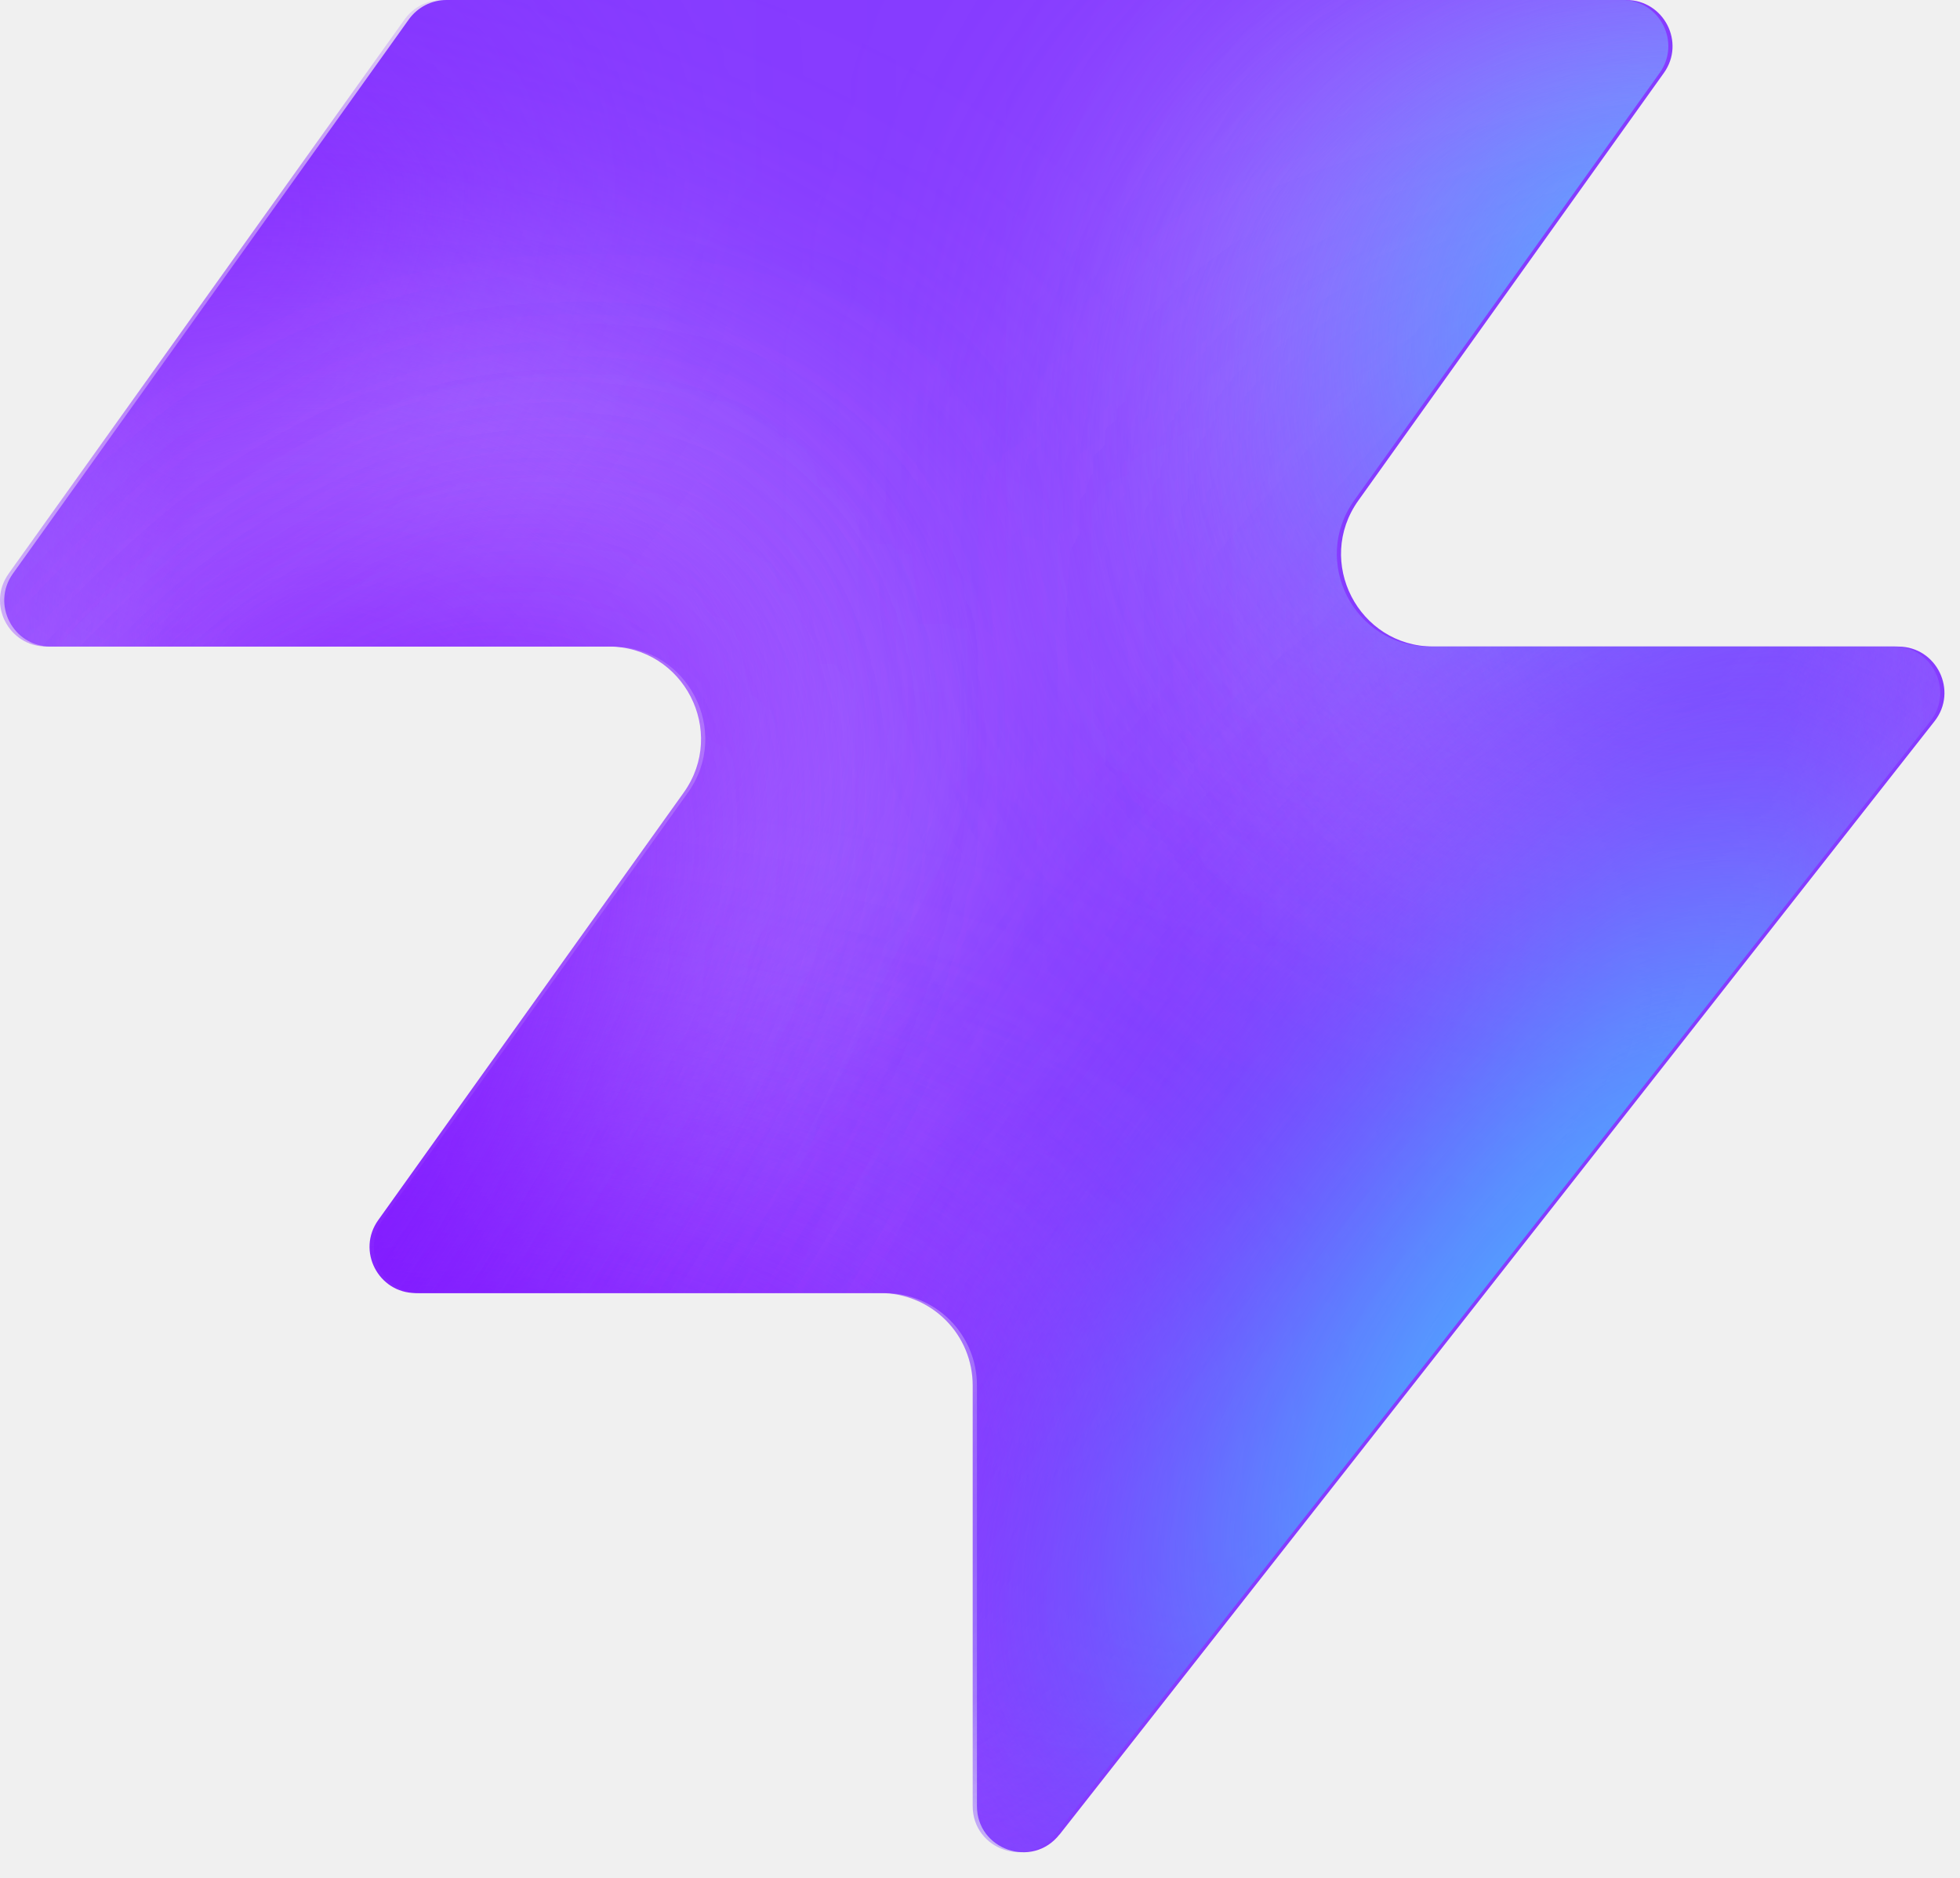
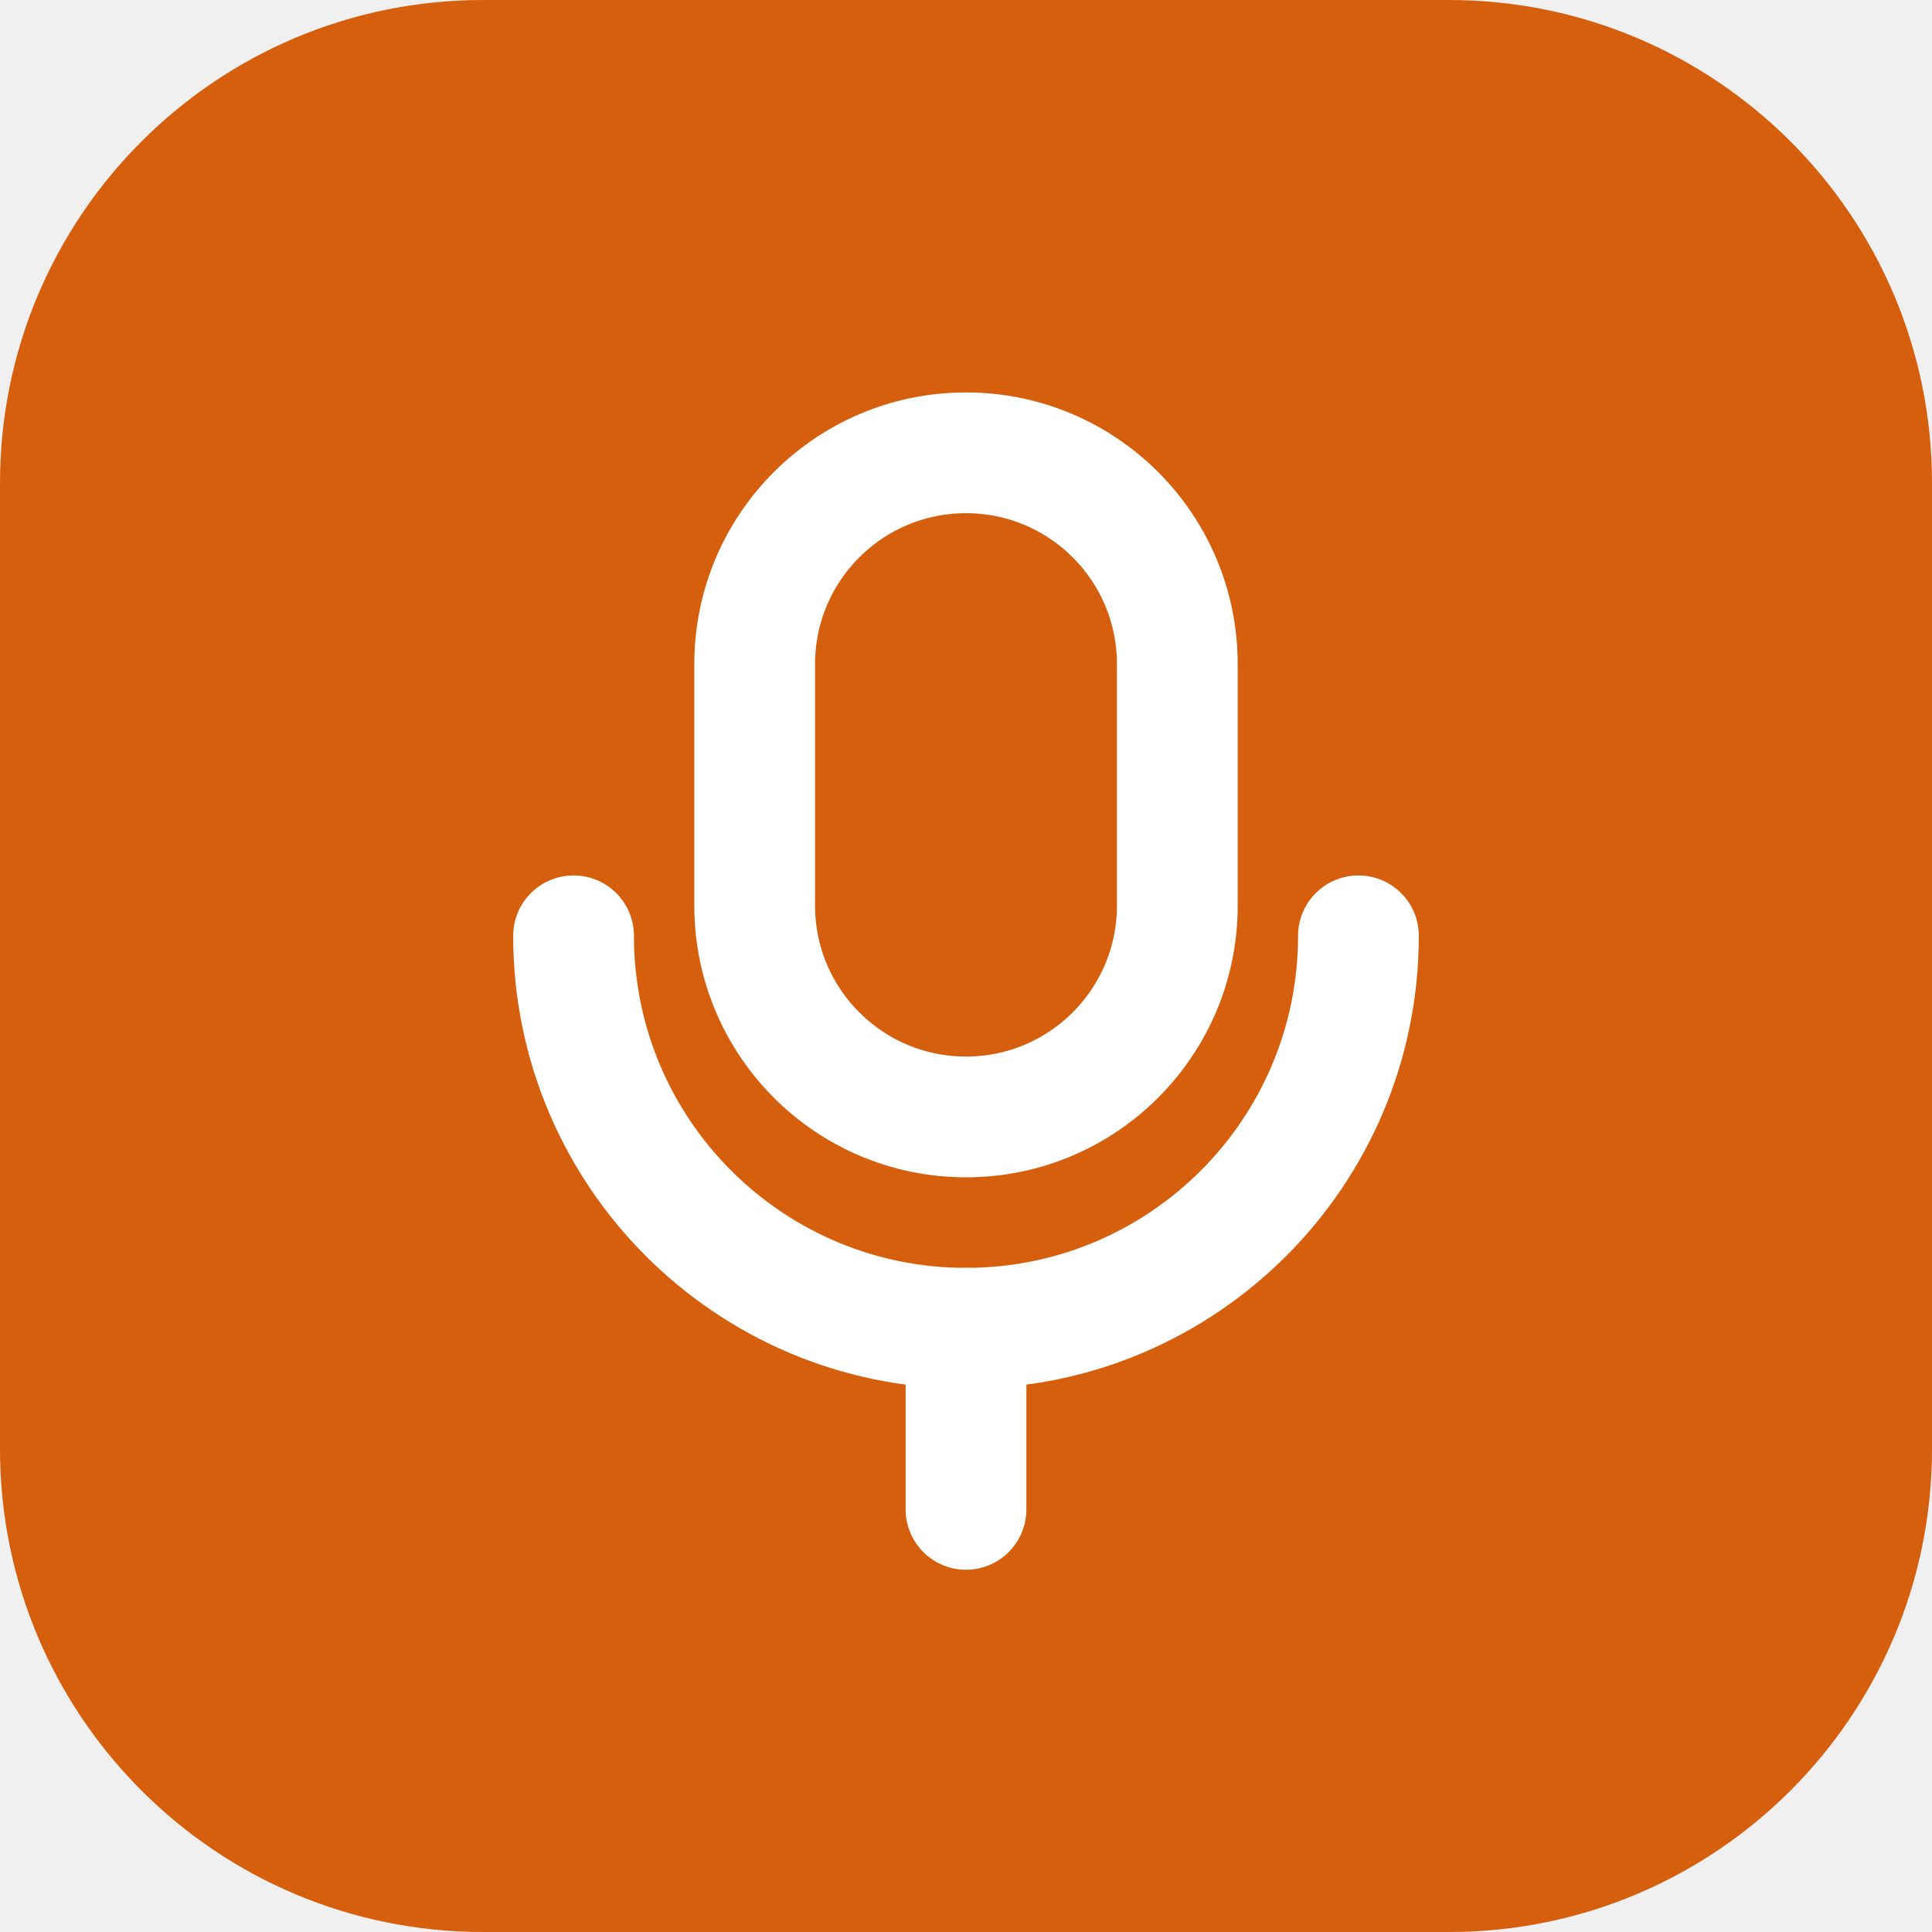
- <svg xmlns="http://www.w3.org/2000/svg" width="48" height="46" fill="none" viewBox="0 0 48 46">
-   <path fill="#863bff" d="M25.946 44.938c-.664.845-2.021.375-2.021-.698V33.937a2.26 2.26 0 0 0-2.262-2.262H10.287c-.92 0-1.456-1.04-.92-1.788l7.48-10.471c1.07-1.497 0-3.578-1.842-3.578H1.237c-.92 0-1.456-1.04-.92-1.788L10.013.474c.214-.297.556-.474.92-.474h28.894c.92 0 1.456 1.04.92 1.788l-7.48 10.471c-1.07 1.498 0 3.579 1.842 3.579h11.377c.943 0 1.473 1.088.89 1.83L25.947 44.94z" style="fill:#863bff;fill:color(display-p3 .525 .23 1);fill-opacity:1" />
-   <mask id="a" width="48" height="46" x="0" y="0" maskUnits="userSpaceOnUse" style="mask-type:alpha">
-     <path fill="#000" d="M25.842 44.938c-.664.844-2.021.375-2.021-.698V33.937a2.26 2.26 0 0 0-2.262-2.262H10.183c-.92 0-1.456-1.04-.92-1.788l7.48-10.471c1.07-1.498 0-3.579-1.842-3.579H1.133c-.92 0-1.456-1.04-.92-1.787L9.91.473c.214-.297.556-.474.92-.474h28.894c.92 0 1.456 1.04.92 1.788l-7.48 10.471c-1.07 1.498 0 3.578 1.842 3.578h11.377c.943 0 1.473 1.088.89 1.832L25.843 44.94z" style="fill:#000;fill-opacity:1" />
-   </mask>
-   <g mask="url(#a)">
-     <g filter="url(#b)">
-       <ellipse cx="5.508" cy="14.704" fill="#ede6ff" rx="5.508" ry="14.704" style="fill:#ede6ff;fill:color(display-p3 .927 .903 1);fill-opacity:1" transform="matrix(.00324 1 1 -.00324 -4.47 31.516)" />
-     </g>
-     <g filter="url(#c)">
-       <ellipse cx="10.399" cy="29.851" fill="#ede6ff" rx="10.399" ry="29.851" style="fill:#ede6ff;fill:color(display-p3 .927 .903 1);fill-opacity:1" transform="matrix(.00324 1 1 -.00324 -39.328 7.883)" />
-     </g>
-     <g filter="url(#d)">
-       <ellipse cx="5.508" cy="30.487" fill="#7e14ff" rx="5.508" ry="30.487" style="fill:#7e14ff;fill:color(display-p3 .492 .077 1);fill-opacity:1" transform="rotate(89.814 -25.913 -14.639)scale(1 -1)" />
-     </g>
-     <g filter="url(#e)">
-       <ellipse cx="5.508" cy="30.599" fill="#7e14ff" rx="5.508" ry="30.599" style="fill:#7e14ff;fill:color(display-p3 .492 .077 1);fill-opacity:1" transform="rotate(89.814 -32.644 -3.334)scale(1 -1)" />
-     </g>
-     <g filter="url(#f)">
-       <ellipse cx="5.508" cy="30.599" fill="#7e14ff" rx="5.508" ry="30.599" style="fill:#7e14ff;fill:color(display-p3 .492 .077 1);fill-opacity:1" transform="matrix(.00324 1 1 -.00324 -34.34 30.47)" />
-     </g>
-     <g filter="url(#g)">
-       <ellipse cx="14.072" cy="22.078" fill="#ede6ff" rx="14.072" ry="22.078" style="fill:#ede6ff;fill:color(display-p3 .927 .903 1);fill-opacity:1" transform="rotate(93.35 24.506 48.493)scale(-1 1)" />
-     </g>
-     <g filter="url(#h)">
-       <ellipse cx="3.47" cy="21.501" fill="#7e14ff" rx="3.47" ry="21.501" style="fill:#7e14ff;fill:color(display-p3 .492 .077 1);fill-opacity:1" transform="rotate(89.009 28.708 47.59)scale(-1 1)" />
-     </g>
-     <g filter="url(#i)">
-       <ellipse cx="3.47" cy="21.501" fill="#7e14ff" rx="3.47" ry="21.501" style="fill:#7e14ff;fill:color(display-p3 .492 .077 1);fill-opacity:1" transform="rotate(89.009 28.708 47.59)scale(-1 1)" />
-     </g>
-     <g filter="url(#j)">
-       <ellipse cx=".387" cy="8.972" fill="#7e14ff" rx="4.407" ry="29.108" style="fill:#7e14ff;fill:color(display-p3 .492 .077 1);fill-opacity:1" transform="rotate(39.51 .387 8.972)" />
-     </g>
-     <g filter="url(#k)">
-       <ellipse cx="47.523" cy="-6.092" fill="#7e14ff" rx="4.407" ry="29.108" style="fill:#7e14ff;fill:color(display-p3 .492 .077 1);fill-opacity:1" transform="rotate(37.892 47.523 -6.092)" />
-     </g>
-     <g filter="url(#l)">
-       <ellipse cx="41.412" cy="6.333" fill="#47bfff" rx="5.971" ry="9.665" style="fill:#47bfff;fill:color(display-p3 .28 .748 1);fill-opacity:1" transform="rotate(37.892 41.412 6.333)" />
-     </g>
-     <g filter="url(#m)">
-       <ellipse cx="-1.879" cy="38.332" fill="#7e14ff" rx="4.407" ry="29.108" style="fill:#7e14ff;fill:color(display-p3 .492 .077 1);fill-opacity:1" transform="rotate(37.892 -1.88 38.332)" />
-     </g>
-     <g filter="url(#n)">
-       <ellipse cx="-1.879" cy="38.332" fill="#7e14ff" rx="4.407" ry="29.108" style="fill:#7e14ff;fill:color(display-p3 .492 .077 1);fill-opacity:1" transform="rotate(37.892 -1.88 38.332)" />
-     </g>
-     <g filter="url(#o)">
-       <ellipse cx="35.651" cy="29.907" fill="#7e14ff" rx="4.407" ry="29.108" style="fill:#7e14ff;fill:color(display-p3 .492 .077 1);fill-opacity:1" transform="rotate(37.892 35.651 29.907)" />
-     </g>
-     <g filter="url(#p)">
-       <ellipse cx="38.418" cy="32.4" fill="#47bfff" rx="5.971" ry="15.297" style="fill:#47bfff;fill:color(display-p3 .28 .748 1);fill-opacity:1" transform="rotate(37.892 38.418 32.4)" />
-     </g>
+ <svg xmlns="http://www.w3.org/2000/svg" viewBox="0 0 32 32" width="32" height="32" role="img" aria-label="InterviewAI">
+   <rect width="32" height="32" rx="8" fill="#d65f0d" />
+   <g fill="none" stroke="#ffffff" stroke-width="2" stroke-linecap="round" stroke-linejoin="round">
+     <rect x="12.5" y="7.5" width="7" height="11" rx="3.5" />
+     <path d="M9.5 15.5a6.5 6.5 0 0 0 13 0" />
+     <path d="M16 22v3" />
  </g>
-   <defs>
-     <filter id="b" width="60.045" height="41.654" x="-19.77" y="16.149" color-interpolation-filters="sRGB" filterUnits="userSpaceOnUse">
-       <feFlood flood-opacity="0" result="BackgroundImageFix" />
-       <feBlend in="SourceGraphic" in2="BackgroundImageFix" result="shape" />
-       <feGaussianBlur result="effect1_foregroundBlur_2002_17158" stdDeviation="7.659" />
-     </filter>
-     <filter id="c" width="90.34" height="51.437" x="-54.613" y="-7.533" color-interpolation-filters="sRGB" filterUnits="userSpaceOnUse">
-       <feFlood flood-opacity="0" result="BackgroundImageFix" />
-       <feBlend in="SourceGraphic" in2="BackgroundImageFix" result="shape" />
-       <feGaussianBlur result="effect1_foregroundBlur_2002_17158" stdDeviation="7.659" />
-     </filter>
-     <filter id="d" width="79.355" height="29.4" x="-49.64" y="2.03" color-interpolation-filters="sRGB" filterUnits="userSpaceOnUse">
-       <feFlood flood-opacity="0" result="BackgroundImageFix" />
-       <feBlend in="SourceGraphic" in2="BackgroundImageFix" result="shape" />
-       <feGaussianBlur result="effect1_foregroundBlur_2002_17158" stdDeviation="4.596" />
-     </filter>
-     <filter id="e" width="79.579" height="29.4" x="-45.045" y="20.029" color-interpolation-filters="sRGB" filterUnits="userSpaceOnUse">
-       <feFlood flood-opacity="0" result="BackgroundImageFix" />
-       <feBlend in="SourceGraphic" in2="BackgroundImageFix" result="shape" />
-       <feGaussianBlur result="effect1_foregroundBlur_2002_17158" stdDeviation="4.596" />
-     </filter>
-     <filter id="f" width="79.579" height="29.4" x="-43.513" y="21.178" color-interpolation-filters="sRGB" filterUnits="userSpaceOnUse">
-       <feFlood flood-opacity="0" result="BackgroundImageFix" />
-       <feBlend in="SourceGraphic" in2="BackgroundImageFix" result="shape" />
-       <feGaussianBlur result="effect1_foregroundBlur_2002_17158" stdDeviation="4.596" />
-     </filter>
-     <filter id="g" width="74.749" height="58.852" x="15.756" y="-17.901" color-interpolation-filters="sRGB" filterUnits="userSpaceOnUse">
-       <feFlood flood-opacity="0" result="BackgroundImageFix" />
-       <feBlend in="SourceGraphic" in2="BackgroundImageFix" result="shape" />
-       <feGaussianBlur result="effect1_foregroundBlur_2002_17158" stdDeviation="7.659" />
-     </filter>
-     <filter id="h" width="61.377" height="25.362" x="23.548" y="2.284" color-interpolation-filters="sRGB" filterUnits="userSpaceOnUse">
-       <feFlood flood-opacity="0" result="BackgroundImageFix" />
-       <feBlend in="SourceGraphic" in2="BackgroundImageFix" result="shape" />
-       <feGaussianBlur result="effect1_foregroundBlur_2002_17158" stdDeviation="4.596" />
-     </filter>
-     <filter id="i" width="61.377" height="25.362" x="23.548" y="2.284" color-interpolation-filters="sRGB" filterUnits="userSpaceOnUse">
-       <feFlood flood-opacity="0" result="BackgroundImageFix" />
-       <feBlend in="SourceGraphic" in2="BackgroundImageFix" result="shape" />
-       <feGaussianBlur result="effect1_foregroundBlur_2002_17158" stdDeviation="4.596" />
-     </filter>
-     <filter id="j" width="56.045" height="63.649" x="-27.636" y="-22.853" color-interpolation-filters="sRGB" filterUnits="userSpaceOnUse">
-       <feFlood flood-opacity="0" result="BackgroundImageFix" />
-       <feBlend in="SourceGraphic" in2="BackgroundImageFix" result="shape" />
-       <feGaussianBlur result="effect1_foregroundBlur_2002_17158" stdDeviation="4.596" />
-     </filter>
-     <filter id="k" width="54.814" height="64.646" x="20.116" y="-38.415" color-interpolation-filters="sRGB" filterUnits="userSpaceOnUse">
-       <feFlood flood-opacity="0" result="BackgroundImageFix" />
-       <feBlend in="SourceGraphic" in2="BackgroundImageFix" result="shape" />
-       <feGaussianBlur result="effect1_foregroundBlur_2002_17158" stdDeviation="4.596" />
-     </filter>
-     <filter id="l" width="33.541" height="35.313" x="24.641" y="-11.323" color-interpolation-filters="sRGB" filterUnits="userSpaceOnUse">
-       <feFlood flood-opacity="0" result="BackgroundImageFix" />
-       <feBlend in="SourceGraphic" in2="BackgroundImageFix" result="shape" />
-       <feGaussianBlur result="effect1_foregroundBlur_2002_17158" stdDeviation="4.596" />
-     </filter>
-     <filter id="m" width="54.814" height="64.646" x="-29.286" y="6.009" color-interpolation-filters="sRGB" filterUnits="userSpaceOnUse">
-       <feFlood flood-opacity="0" result="BackgroundImageFix" />
-       <feBlend in="SourceGraphic" in2="BackgroundImageFix" result="shape" />
-       <feGaussianBlur result="effect1_foregroundBlur_2002_17158" stdDeviation="4.596" />
-     </filter>
-     <filter id="n" width="54.814" height="64.646" x="-29.286" y="6.009" color-interpolation-filters="sRGB" filterUnits="userSpaceOnUse">
-       <feFlood flood-opacity="0" result="BackgroundImageFix" />
-       <feBlend in="SourceGraphic" in2="BackgroundImageFix" result="shape" />
-       <feGaussianBlur result="effect1_foregroundBlur_2002_17158" stdDeviation="4.596" />
-     </filter>
-     <filter id="o" width="54.814" height="64.646" x="8.244" y="-2.416" color-interpolation-filters="sRGB" filterUnits="userSpaceOnUse">
-       <feFlood flood-opacity="0" result="BackgroundImageFix" />
-       <feBlend in="SourceGraphic" in2="BackgroundImageFix" result="shape" />
-       <feGaussianBlur result="effect1_foregroundBlur_2002_17158" stdDeviation="4.596" />
-     </filter>
-     <filter id="p" width="39.409" height="43.623" x="18.713" y="10.588" color-interpolation-filters="sRGB" filterUnits="userSpaceOnUse">
-       <feFlood flood-opacity="0" result="BackgroundImageFix" />
-       <feBlend in="SourceGraphic" in2="BackgroundImageFix" result="shape" />
-       <feGaussianBlur result="effect1_foregroundBlur_2002_17158" stdDeviation="4.596" />
-     </filter>
-   </defs>
</svg>
